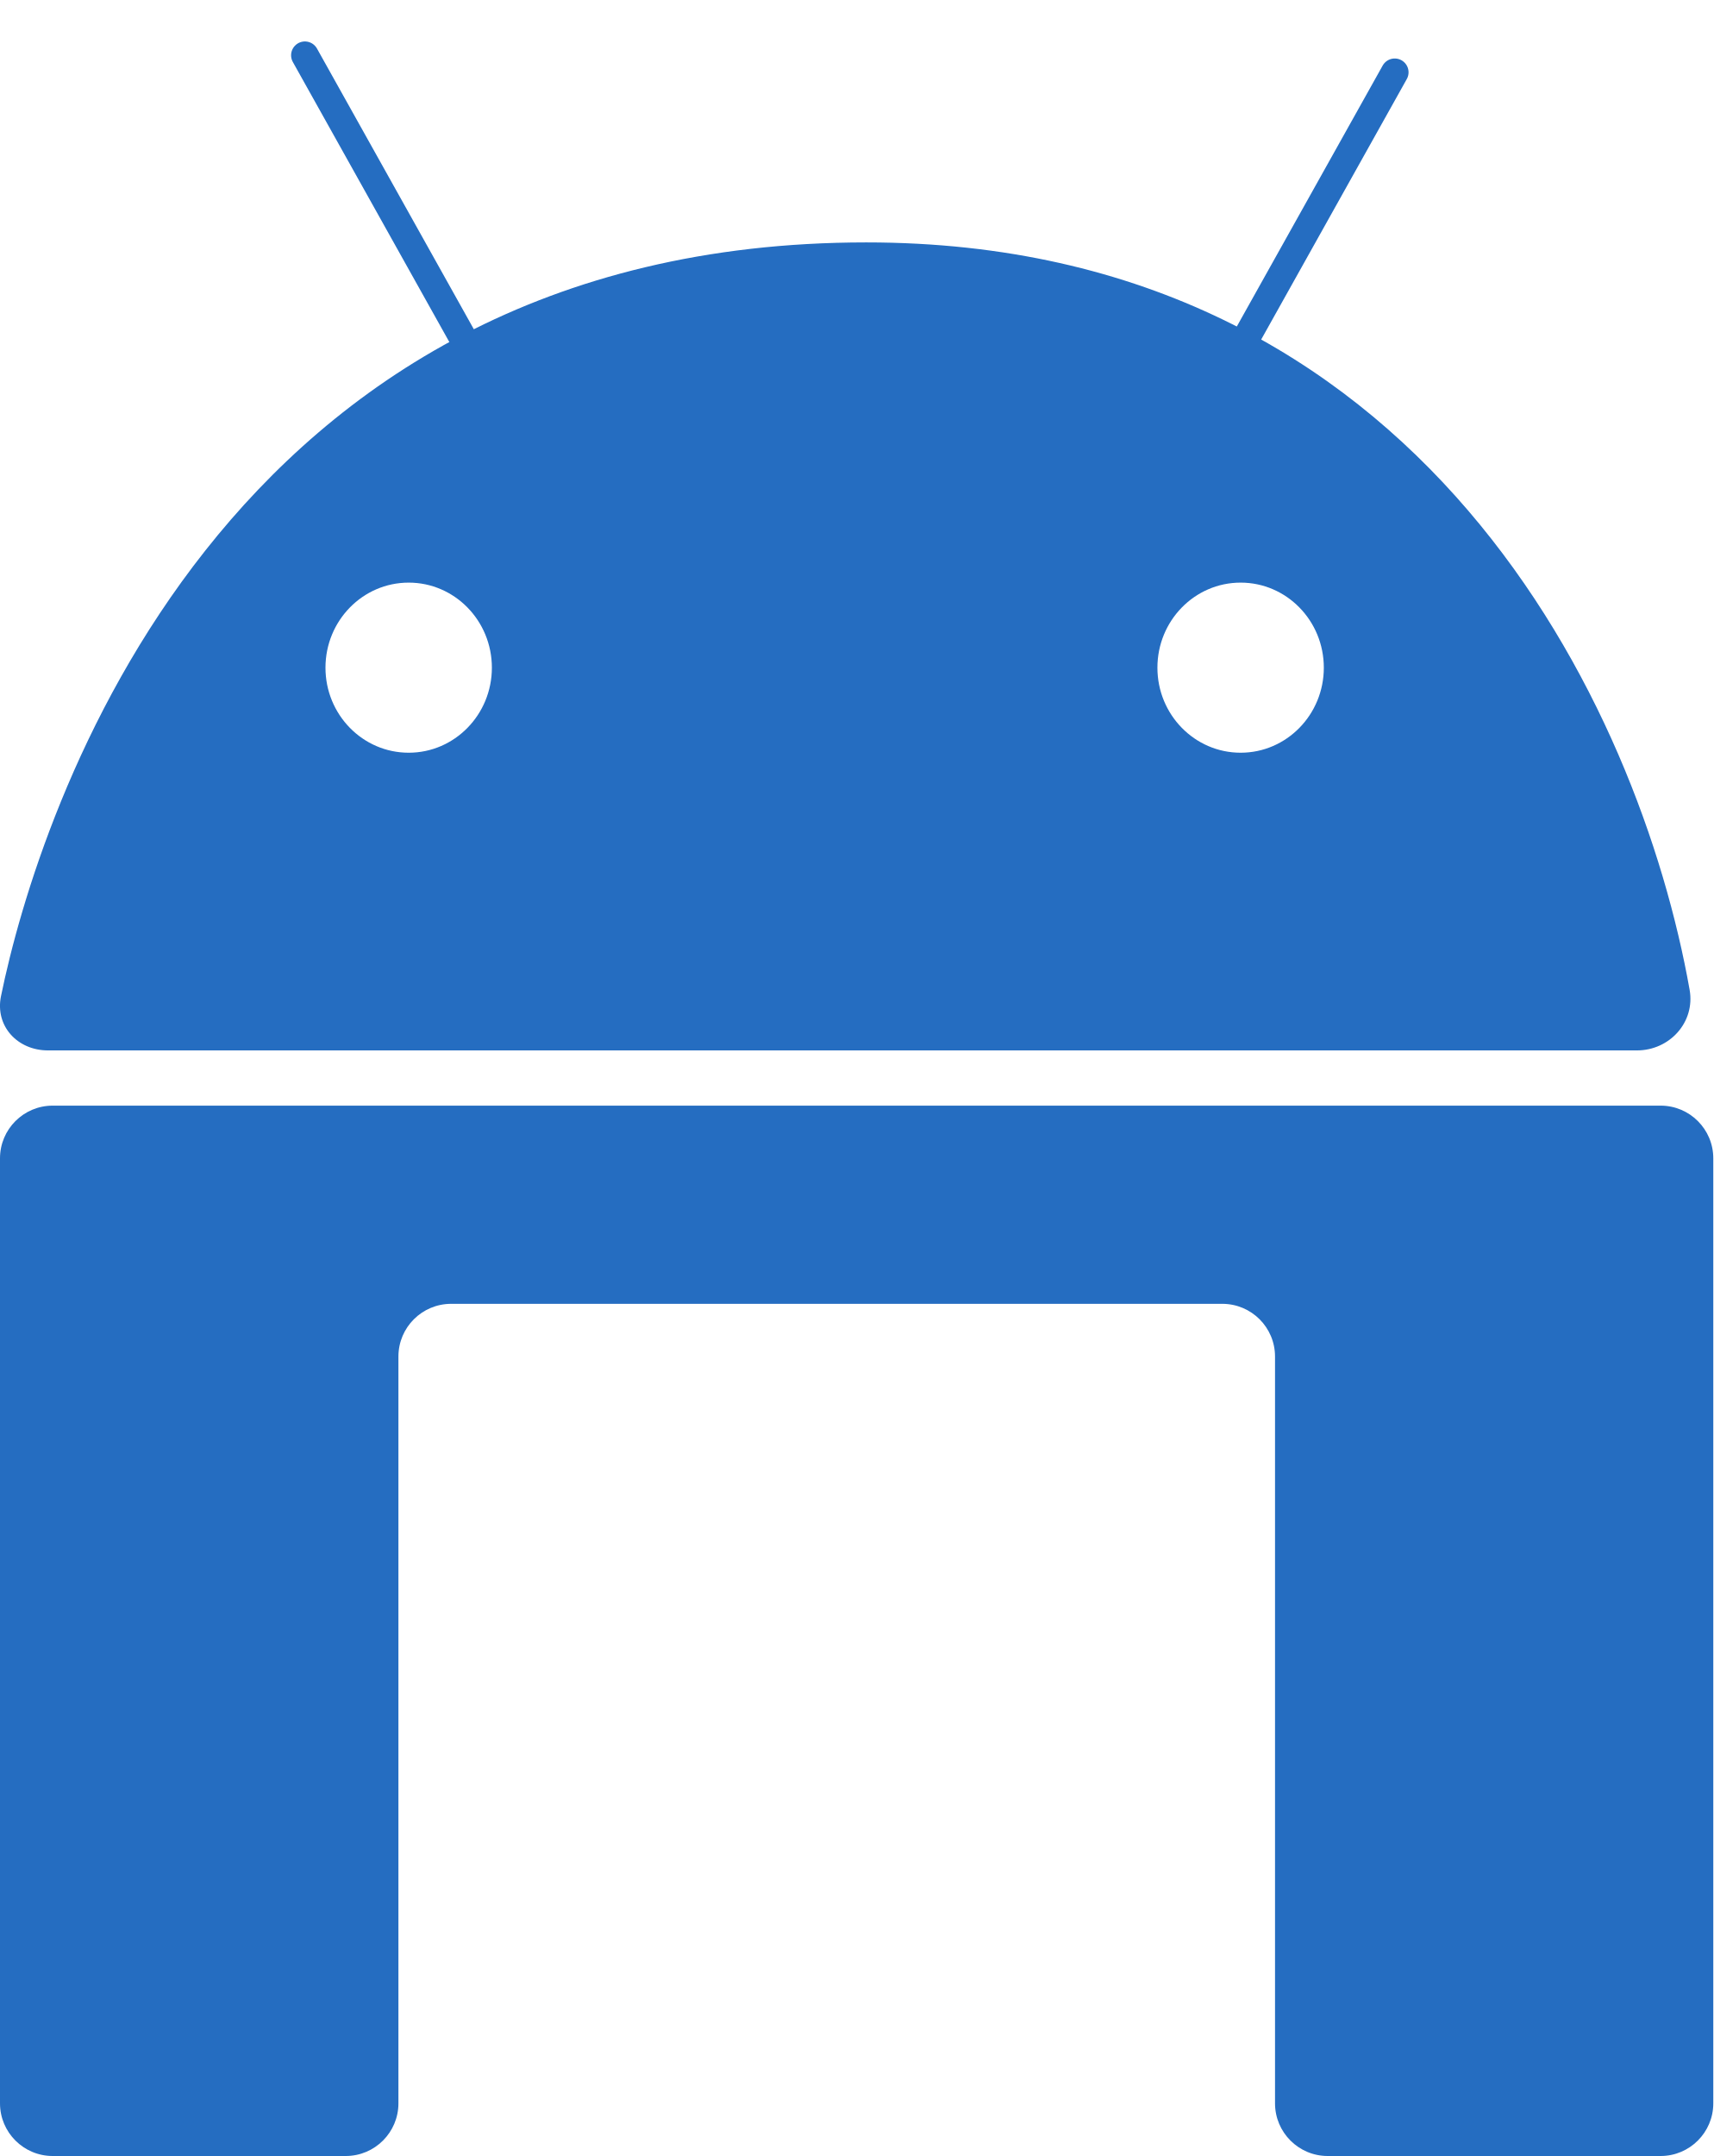
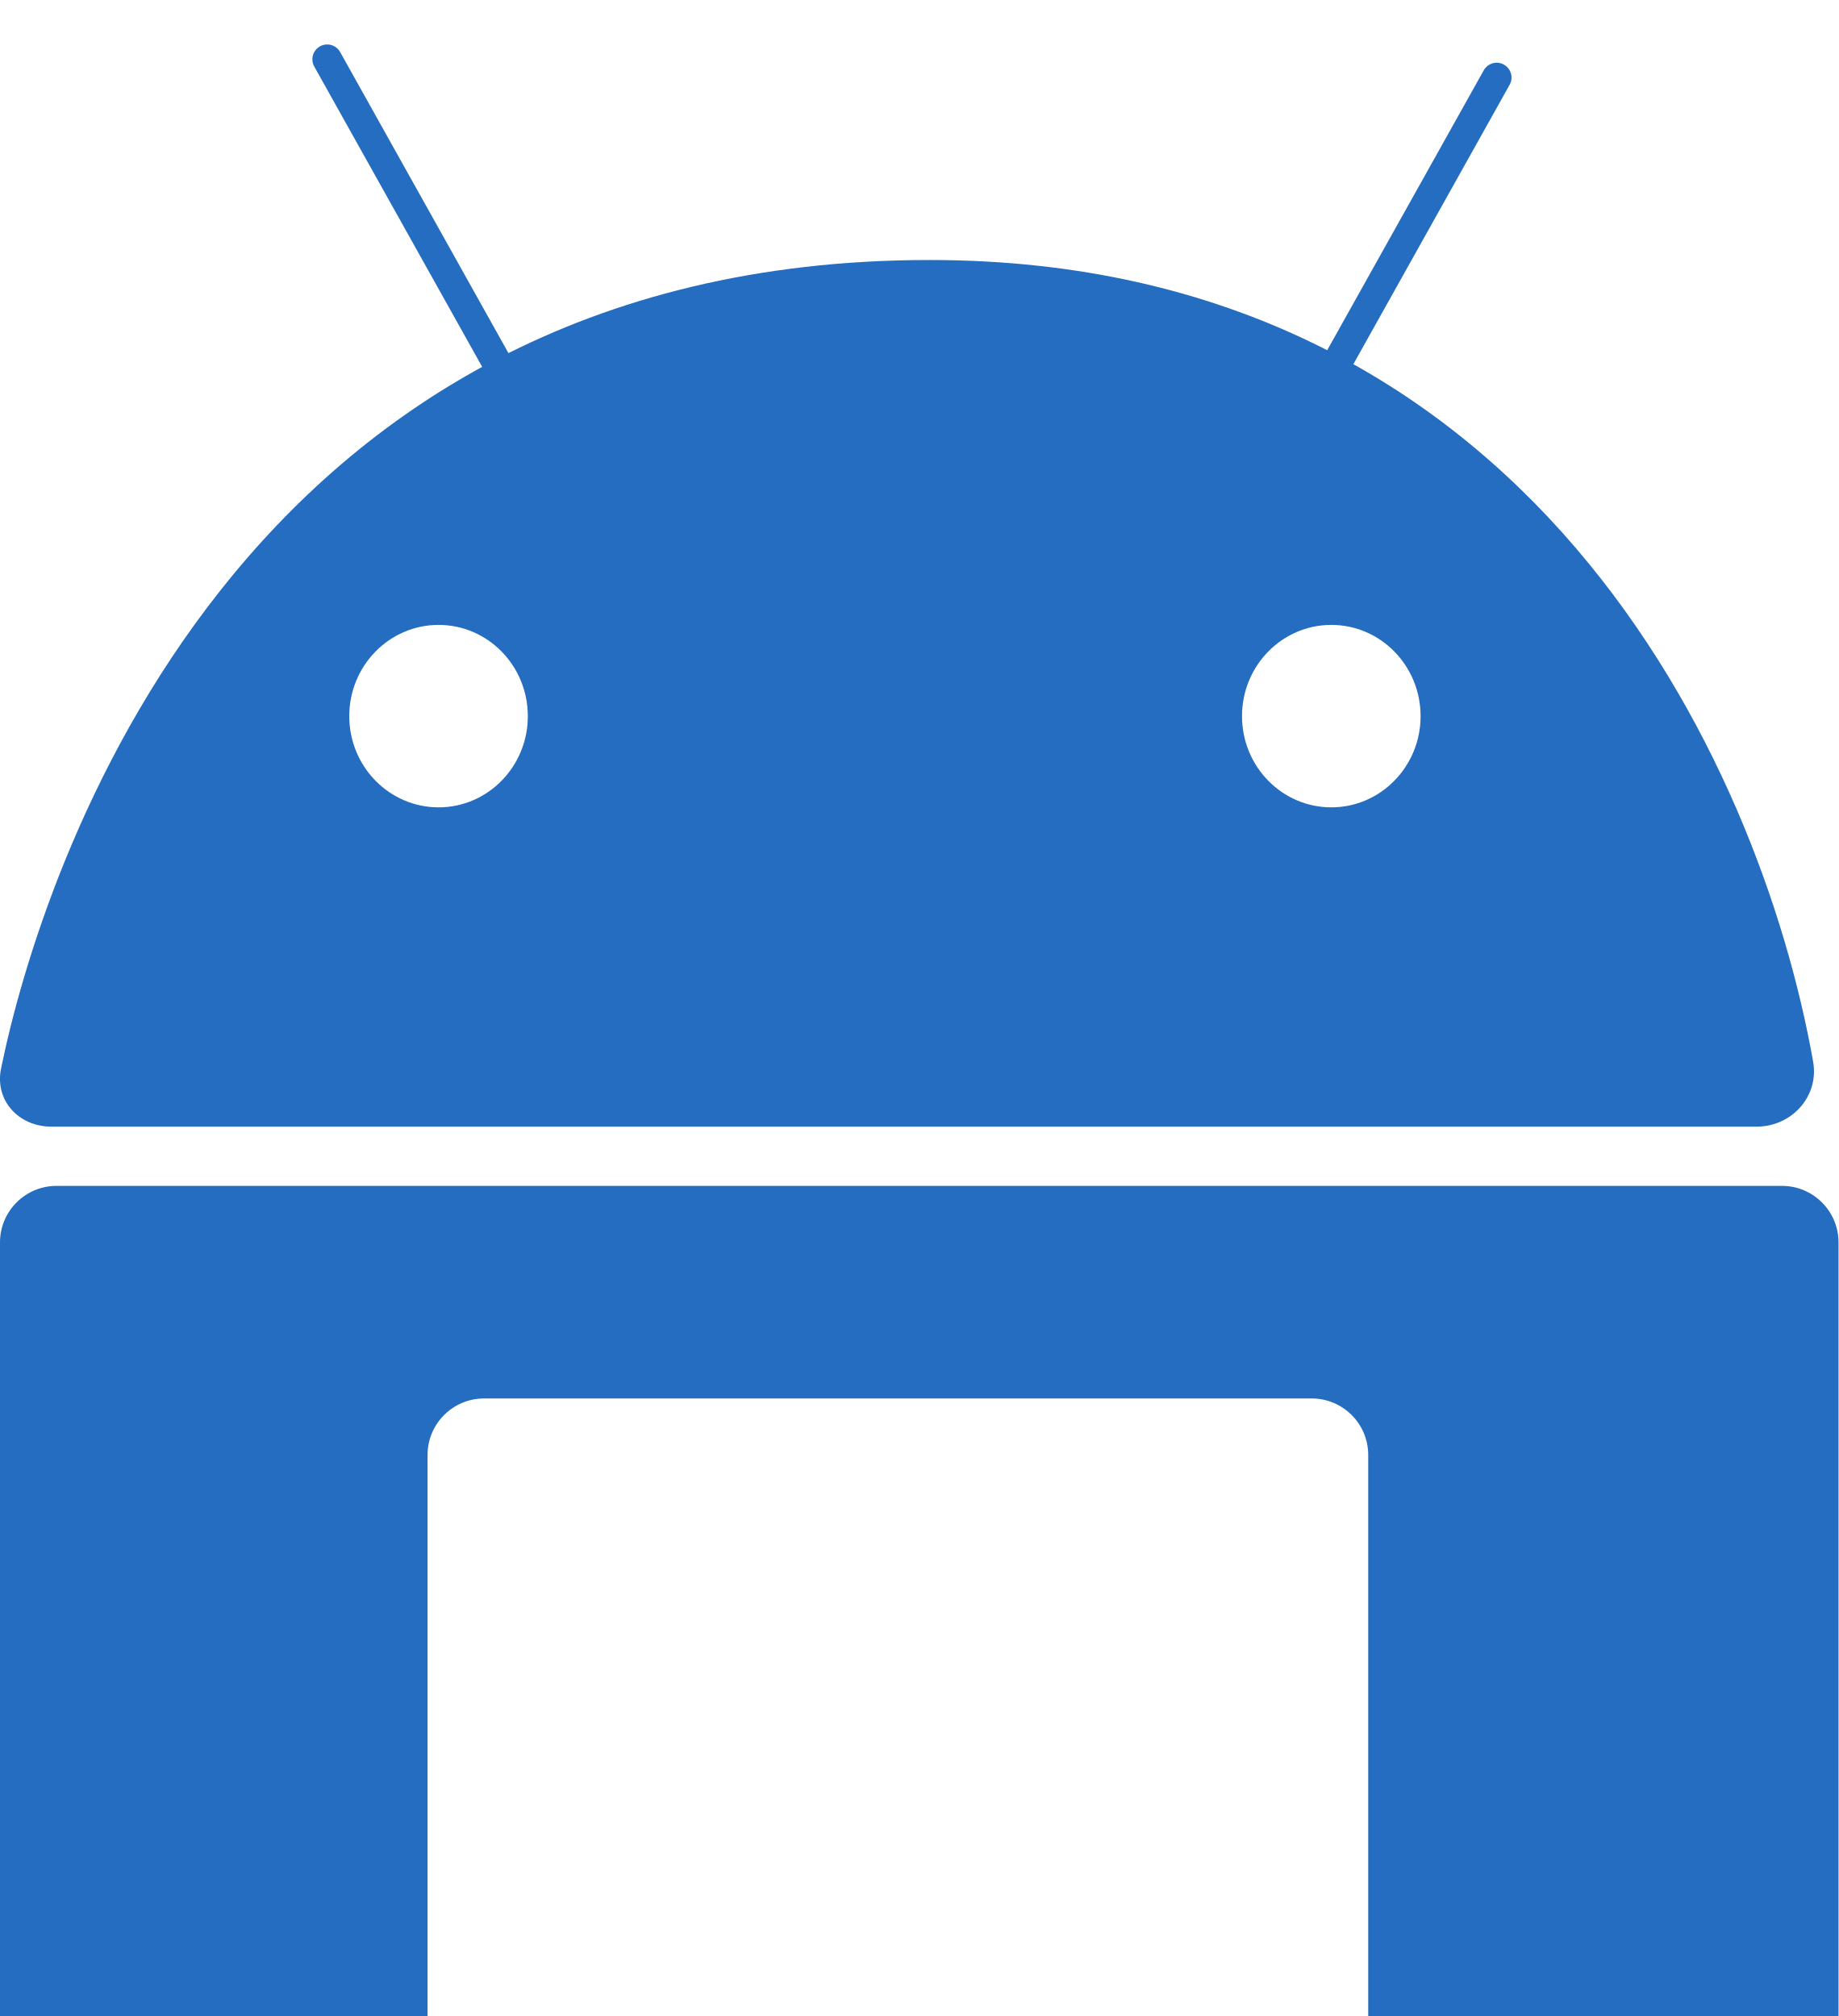
- <svg xmlns="http://www.w3.org/2000/svg" width="31" height="39" viewBox="0 0 31 39" fill="none">
+ <svg xmlns="http://www.w3.org/2000/svg" width="31" height="34" viewBox="0 0 31 34" fill="none">
  <path d="M8.527 6.385L5.517 1" stroke="#256DC1" stroke-width="0.5" stroke-linecap="round" />
  <path d="M22.225 6.693L25.236 1.308" stroke="#256DC1" stroke-width="0.5" stroke-linecap="round" />
  <path d="M0 38.047V20.953C0 20.427 0.427 20 0.953 20H30.047C30.573 20 31 20.427 31 20.953V38.047C31 38.573 30.573 39 30.047 39H24.023C23.497 39 23.07 38.573 23.07 38.047V24.538C23.07 24.012 22.643 23.585 22.116 23.585H8.163C7.636 23.585 7.209 24.012 7.209 24.538V38.047C7.209 38.573 6.782 39 6.256 39H0.953C0.427 39 0 38.573 0 38.047Z" fill="#256DC1" />
  <path fill-rule="evenodd" clip-rule="evenodd" d="M29.618 19.001H0.868C0.316 19.001 -0.093 18.561 0.018 18.02C0.697 14.702 3.98 4.385 15.674 4.385C25.75 4.385 29.668 12.807 30.572 17.906C30.675 18.49 30.211 19.001 29.618 19.001ZM8.9 12.078C8.9 12.927 8.226 13.616 7.395 13.616C6.563 13.616 5.889 12.927 5.889 12.078C5.889 11.228 6.563 10.539 7.395 10.539C8.226 10.539 8.9 11.228 8.9 12.078ZM22.448 13.616C23.279 13.616 23.953 12.927 23.953 12.078C23.953 11.228 23.279 10.539 22.448 10.539C21.616 10.539 20.942 11.228 20.942 12.078C20.942 12.927 21.616 13.616 22.448 13.616Z" fill="#256DC1" />
</svg>
